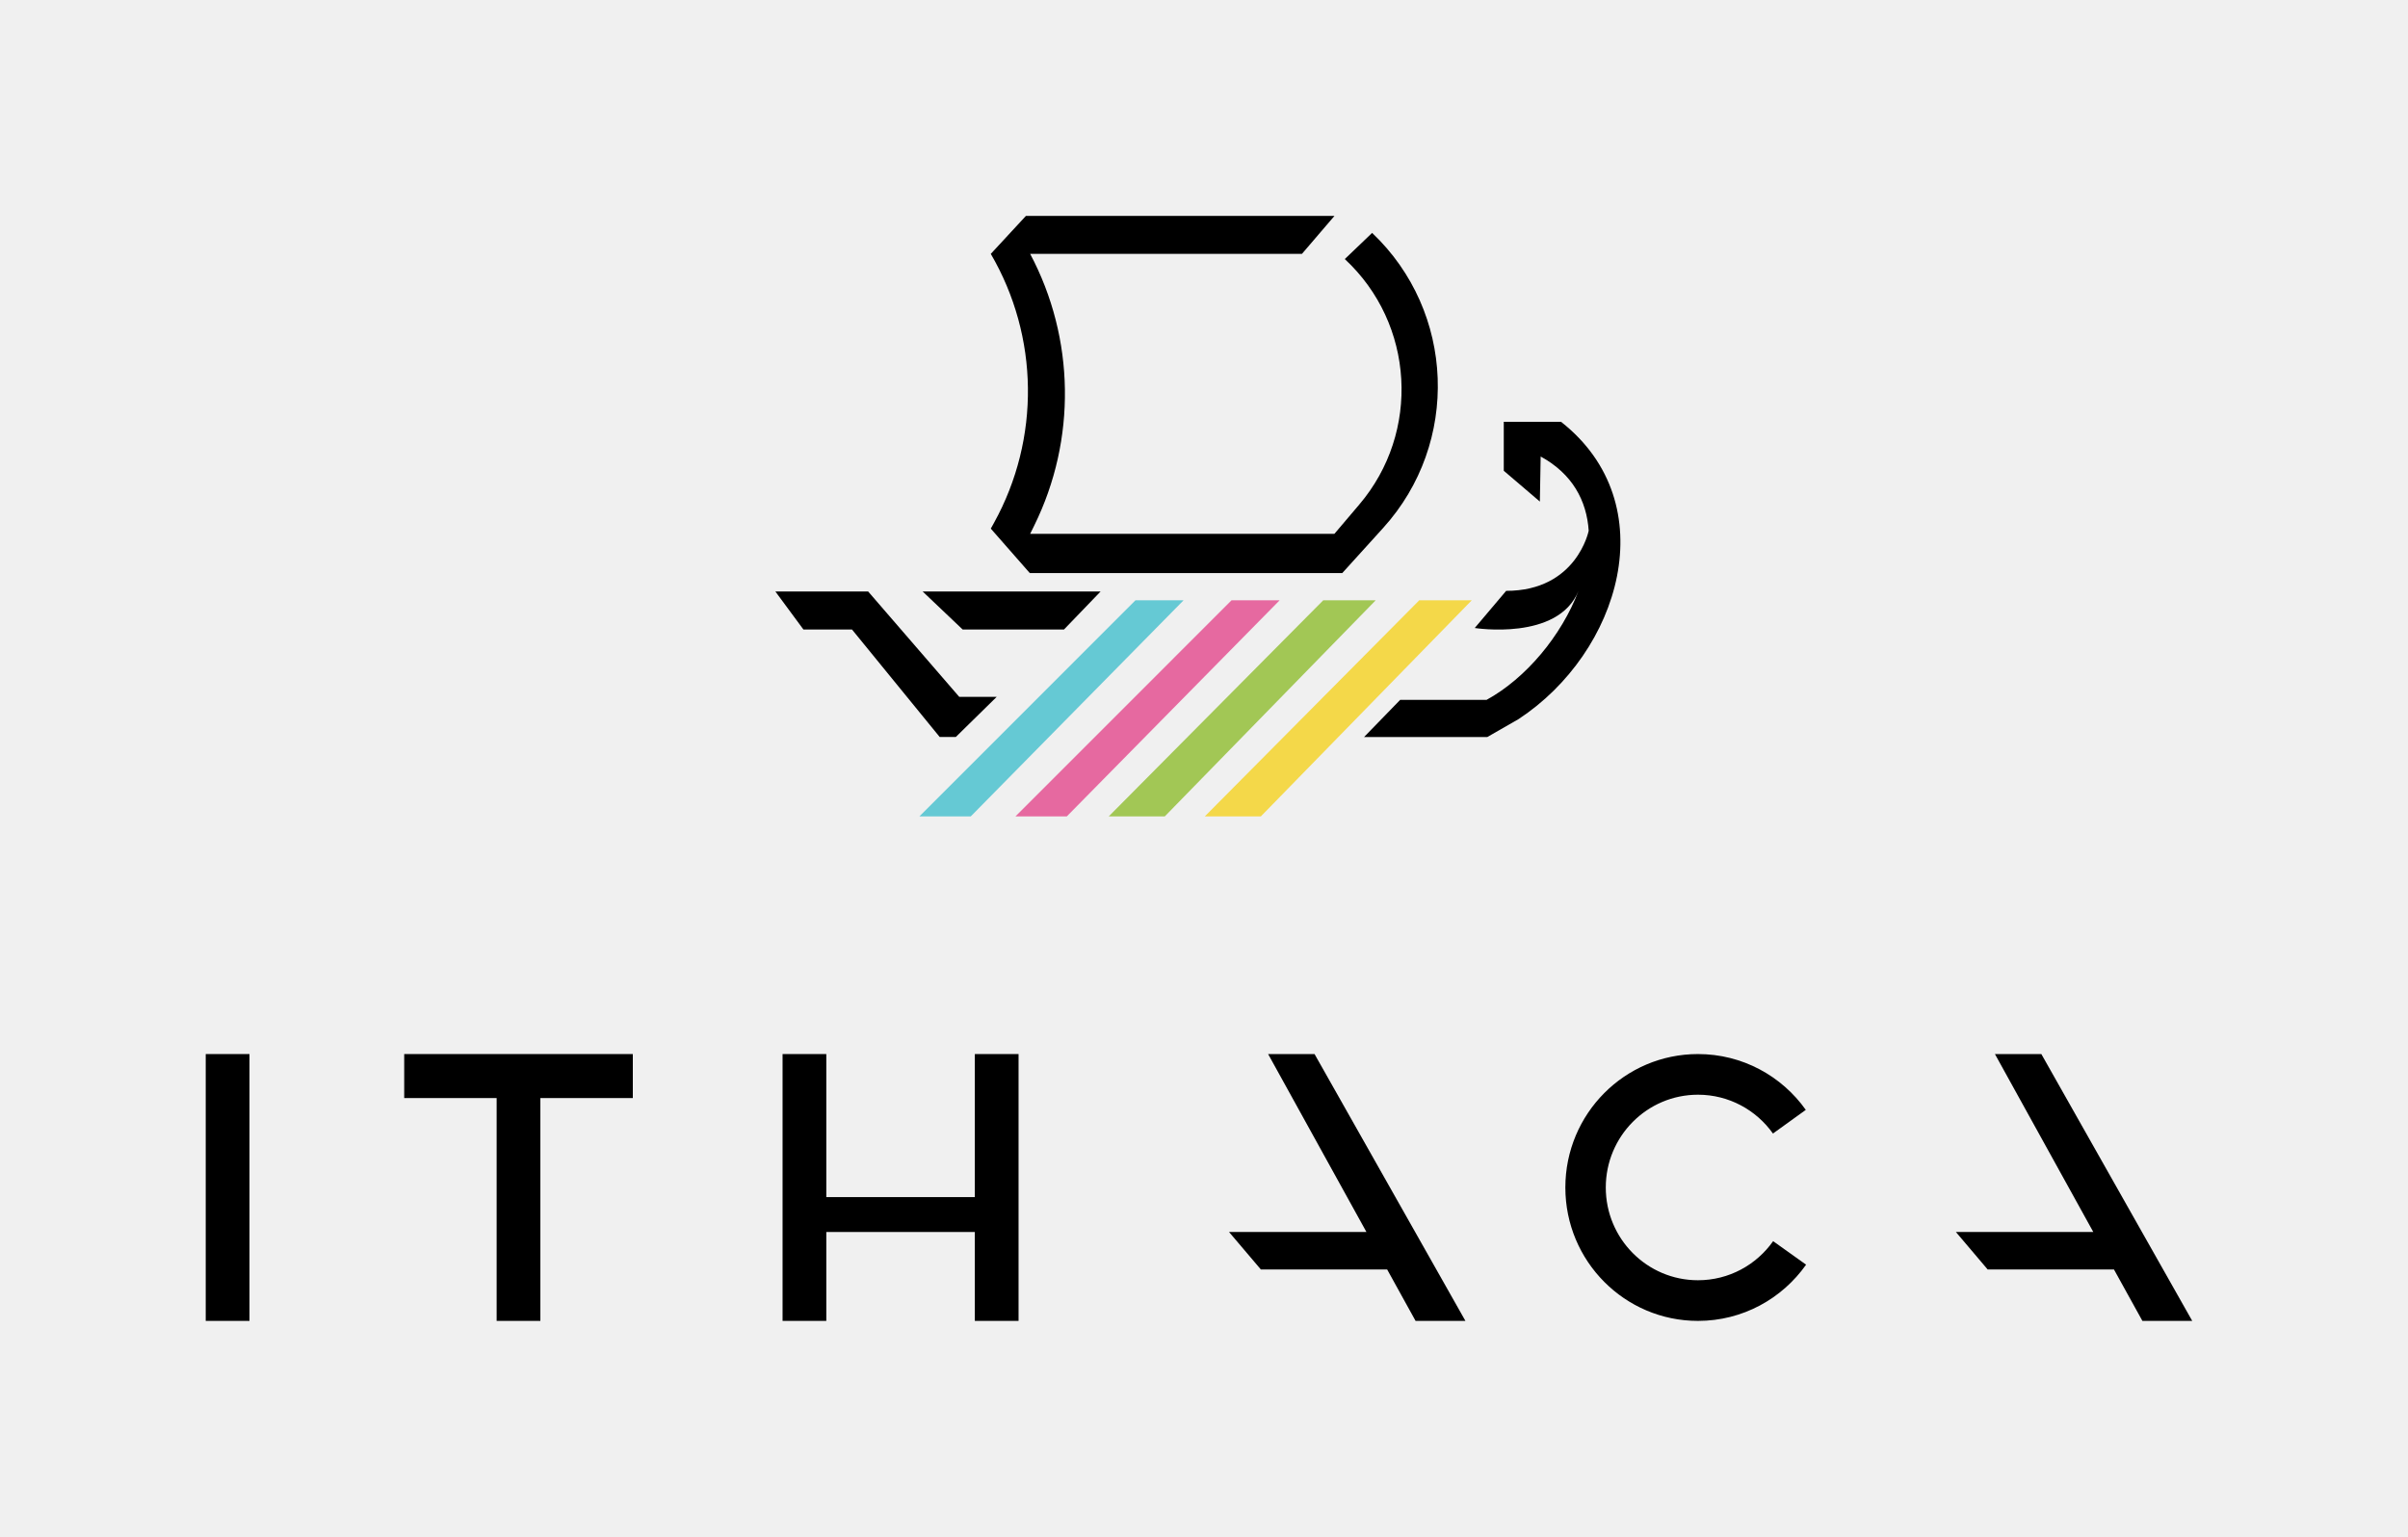
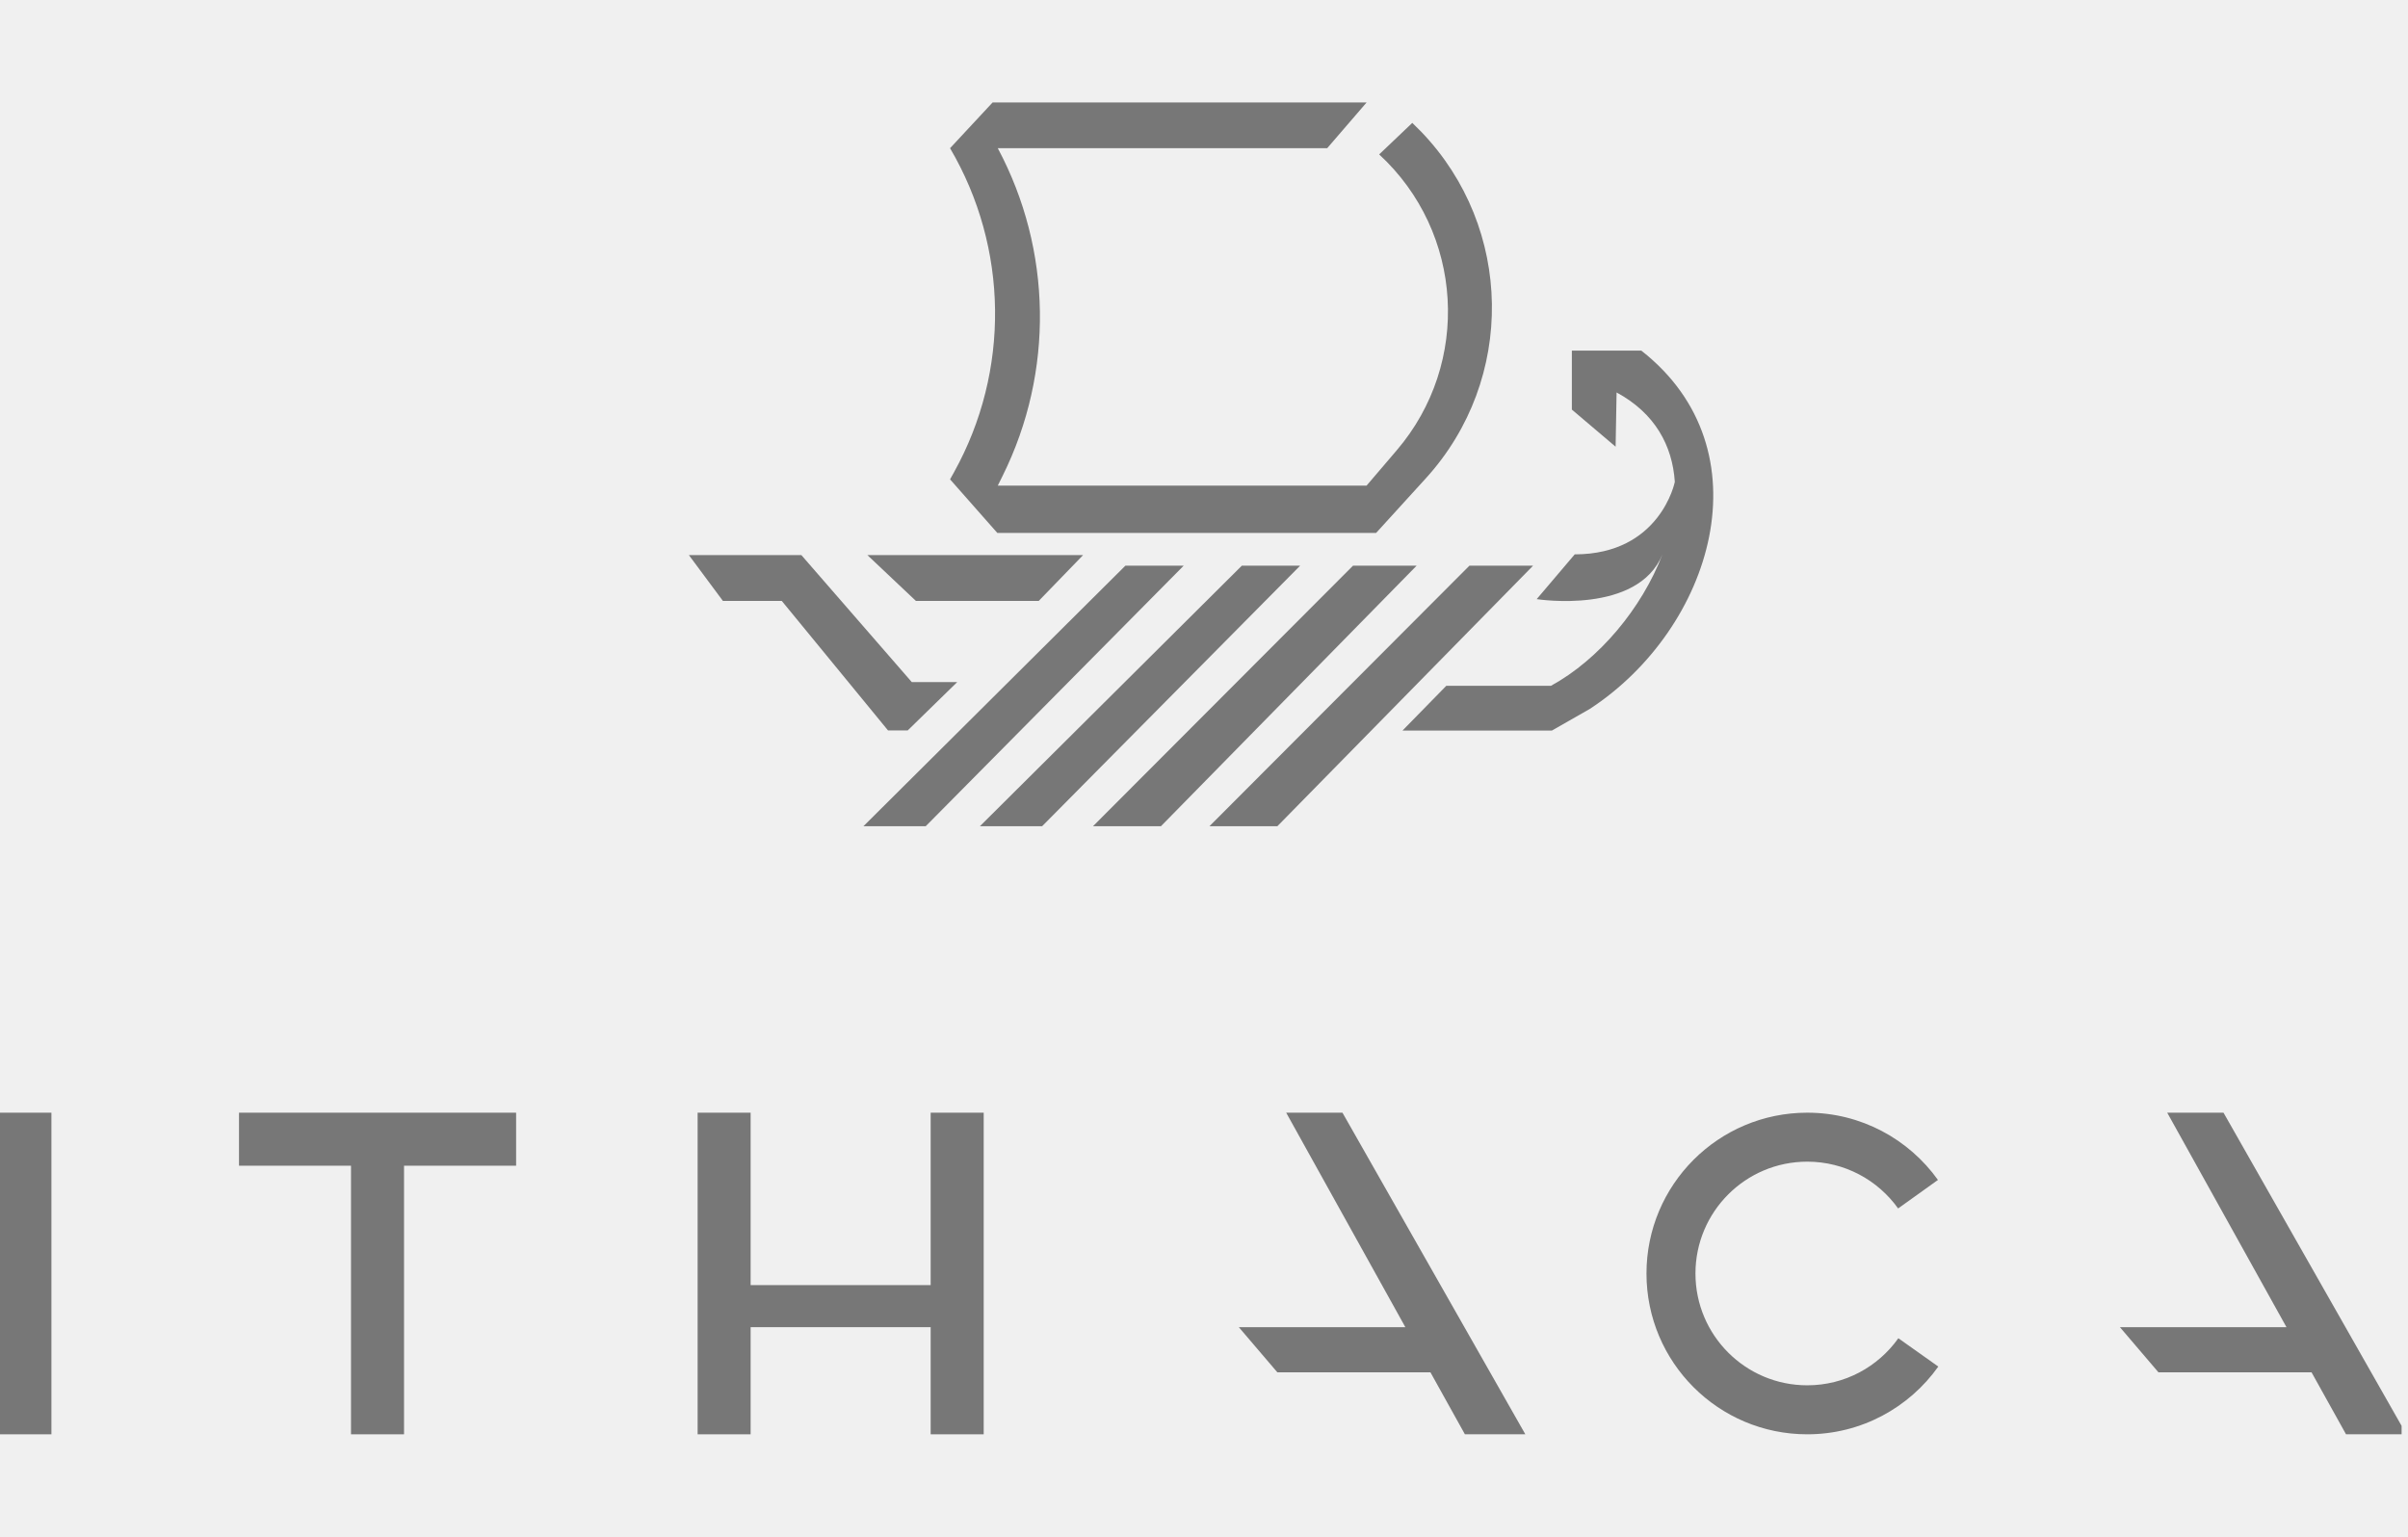
<svg xmlns="http://www.w3.org/2000/svg" width="94" height="60" viewBox="0 0 94 60" fill="none">
-   <path d="M53.563 9.093L52.496 10.115C55.217 12.638 55.465 16.875 53.059 19.702L52.091 20.842H40.214L40.374 20.517C42.025 17.164 41.966 13.213 40.214 9.912H50.823L52.092 8.431H40.047L38.677 9.912C40.564 13.14 40.613 17.133 38.806 20.407L38.677 20.639L40.2 22.375H52.397L53.998 20.608C56.998 17.294 56.806 12.172 53.566 9.096L53.563 9.093Z" fill="black" />
-   <path d="M60.939 16.468H58.702V18.38L60.111 19.583L60.142 17.824C61.38 18.498 61.94 19.549 62.017 20.721C62.017 20.726 61.549 23.069 58.795 23.069L57.569 24.519C57.569 24.519 60.825 25.037 61.619 23.069C60.958 24.815 59.572 26.48 58.029 27.326H54.657L53.248 28.776H58.059L59.279 28.076C63.237 25.475 65.014 19.677 60.939 16.47V16.468Z" fill="black" />
-   <path d="M37.579 24.578H41.534L42.963 23.094H36.017L37.579 24.578Z" fill="black" />
-   <path d="M33.89 23.094H30.268L31.363 24.578H33.259L36.681 28.773H37.313L38.908 27.207H37.445L33.89 23.094Z" fill="black" />
-   <path d="M44.324 23.438H46.202L37.895 31.875H35.89L44.324 23.438Z" fill="#65C9D4" />
-   <path d="M48.074 23.438H49.952L41.644 31.875H39.64L48.074 23.438Z" fill="#E669A0" />
-   <path d="M51.654 23.438H53.702L45.469 31.875H43.281L51.654 23.438Z" fill="#A2C755" />
-   <path d="M55.402 23.438H57.452L49.219 31.875H47.031L55.402 23.438Z" fill="#F4D849" />
-   <path d="M49.503 41.154L53.341 48.101H47.977L49.22 49.565H54.15L55.259 51.572H57.205L51.315 41.154H49.503Z" fill="black" />
-   <path d="M9.739 41.154H8.031V51.572H9.739V41.154Z" fill="black" />
-   <path d="M38.054 46.739H32.256V41.154H30.549V51.572H32.256V48.101H38.054V51.572H39.761V48.101V46.739V41.154H38.054V46.739Z" fill="black" />
-   <path d="M19.387 41.154H15.779V42.872H19.387V51.572H21.094V42.872H24.703V41.154H21.094H19.387Z" fill="black" />
-   <path d="M85.577 51.572L79.687 41.154H77.875L81.715 48.101H76.351L77.592 49.565H82.522L83.632 51.572H85.577Z" fill="black" />
-   <path d="M66.283 49.985C64.295 49.985 62.684 48.364 62.684 46.364C62.684 44.364 64.295 42.741 66.283 42.741C67.49 42.741 68.558 43.339 69.21 44.257L70.492 43.333C69.555 42.014 68.019 41.154 66.283 41.154C63.424 41.154 61.106 43.486 61.106 46.364C61.106 49.241 63.424 51.572 66.283 51.572C68.026 51.572 69.566 50.705 70.504 49.377L69.217 48.459C68.565 49.383 67.495 49.985 66.283 49.985Z" fill="black" />
+   <g clip-path="url(#clip0_155_1447)">
+     <path d="M2.007 56H-0.062V43.443H2.007V56Z" fill="#777777" />
+     <path d="M20.147 45.513H15.772V56H13.702V45.513H9.33V43.443H20.147V45.513Z" fill="#777777" />
+     <path d="M29.302 50.175H36.33V43.443H38.4V56H36.33V51.817H29.302V56H27.233V43.443H29.302V50.175Z" fill="#777777" />
+     <path d="M59.544 56H57.185L55.84 53.581H49.864L48.359 51.817H54.86L50.208 43.443H52.405L59.544 56Z" fill="#777777" />
+     <path d="M70.549 43.443C72.652 43.443 74.514 44.479 75.651 46.069L74.096 47.182C73.306 46.076 72.011 45.355 70.549 45.355C68.138 45.355 66.185 47.312 66.185 49.722C66.185 52.133 68.138 54.087 70.549 54.087C72.017 54.087 73.315 53.362 74.105 52.249L75.665 53.355C74.528 54.955 72.661 56 70.549 56C67.082 56 64.273 53.191 64.273 49.722C64.273 46.254 67.082 43.443 70.549 43.443Z" fill="#777777" />
+     <path d="M93.938 56H91.581L90.235 53.581H84.259L82.754 51.817H89.256L84.601 43.443H86.798L93.938 56Z" fill="#777777" />
+     <path d="M36.137 32.258H33.706L43.93 22.087H46.206L36.137 32.258Z" fill="#777777" />
+     <path d="M40.681 32.258H38.252L48.476 22.087H50.752L40.681 32.258Z" fill="#777777" />
+     <path d="M45.319 32.258H42.667L52.816 22.087H55.299L45.319 32.258Z" fill="#777777" />
+     <path d="M49.864 32.258H47.213L57.36 22.087H59.845L49.864 32.258Z" fill="#777777" />
+     <path d="M64.072 13.69C69.012 17.556 66.858 24.544 62.06 27.679L60.581 28.523H54.749L56.458 26.776H60.544C62.415 25.756 64.095 23.749 64.896 21.644C63.939 24.003 60.032 23.399 59.987 23.392L61.472 21.644C64.811 21.644 65.379 18.819 65.379 18.814C65.286 17.4 64.607 16.134 63.106 15.323L63.068 17.441L61.36 15.992V13.688H64.072V13.69Z" fill="#777777" />
+     <path d="M35.593 26.631H37.366L35.433 28.519H34.666L30.518 23.462H28.22L26.892 21.673H31.283L35.593 26.631Z" fill="#777777" />
+     <path d="M40.548 23.462H35.754L33.86 21.673H42.28L40.548 23.462Z" fill="#777777" />
+     <path d="M51.809 5.786H38.95C41.074 9.764 41.145 14.526 39.144 18.568L38.95 18.96H53.346L54.52 17.585C57.437 14.177 57.136 9.07 53.838 6.029L55.131 4.798L55.491 5.156C59.072 8.892 59.181 14.807 55.658 18.677L53.718 20.808H38.932L37.087 18.715L37.243 18.435C39.433 14.489 39.373 9.676 37.087 5.786L38.748 4H53.348L51.809 5.786Z" fill="#777777" />
+   </g>
+   <defs>
+     <clipPath id="clip0_155_1447">
+       <rect width="93.75" height="60" fill="white" />
+     </clipPath>
+   </defs>
</svg>
